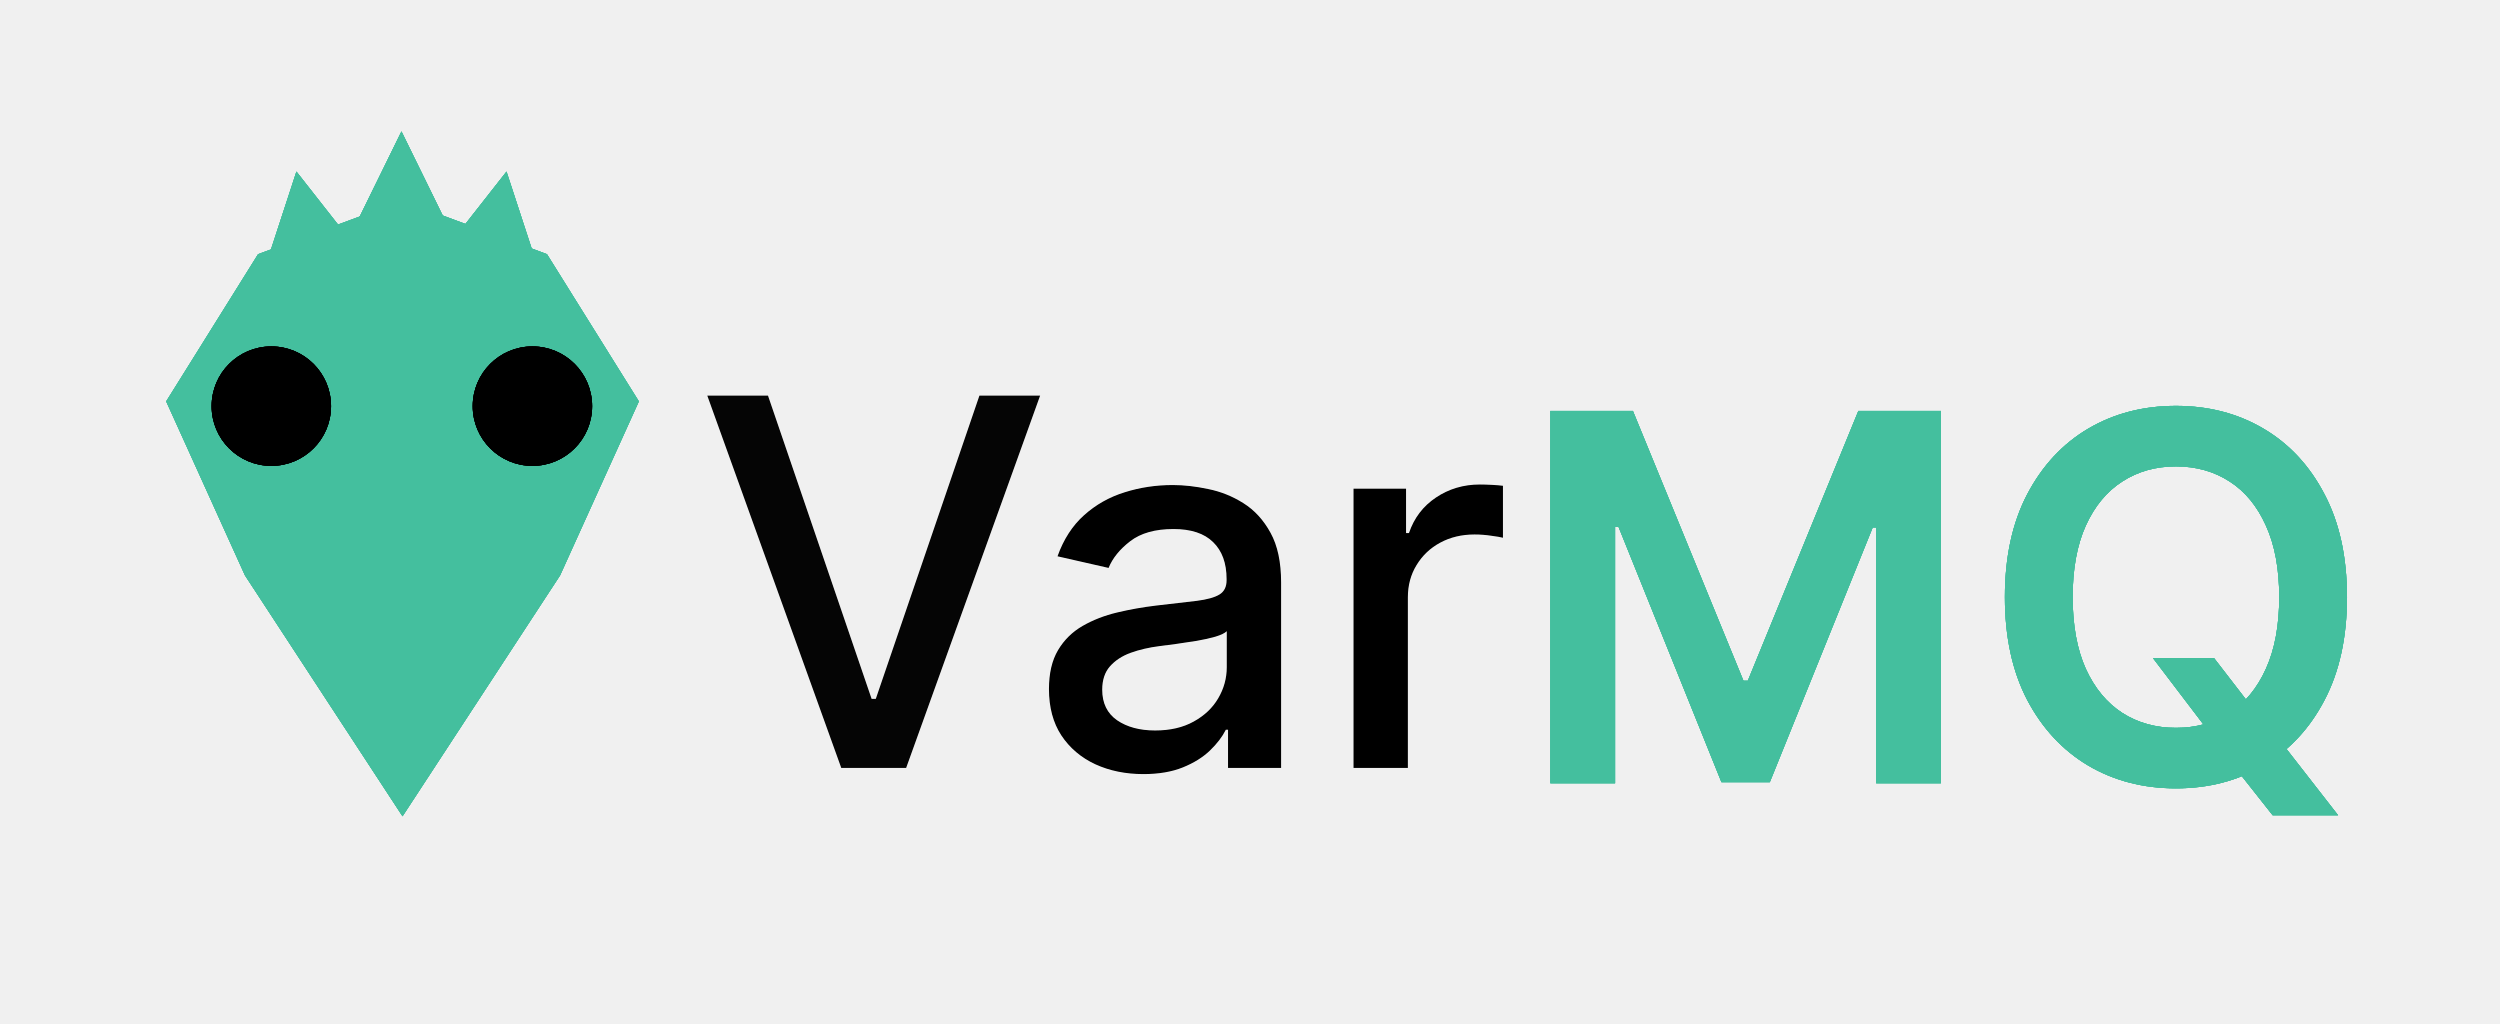
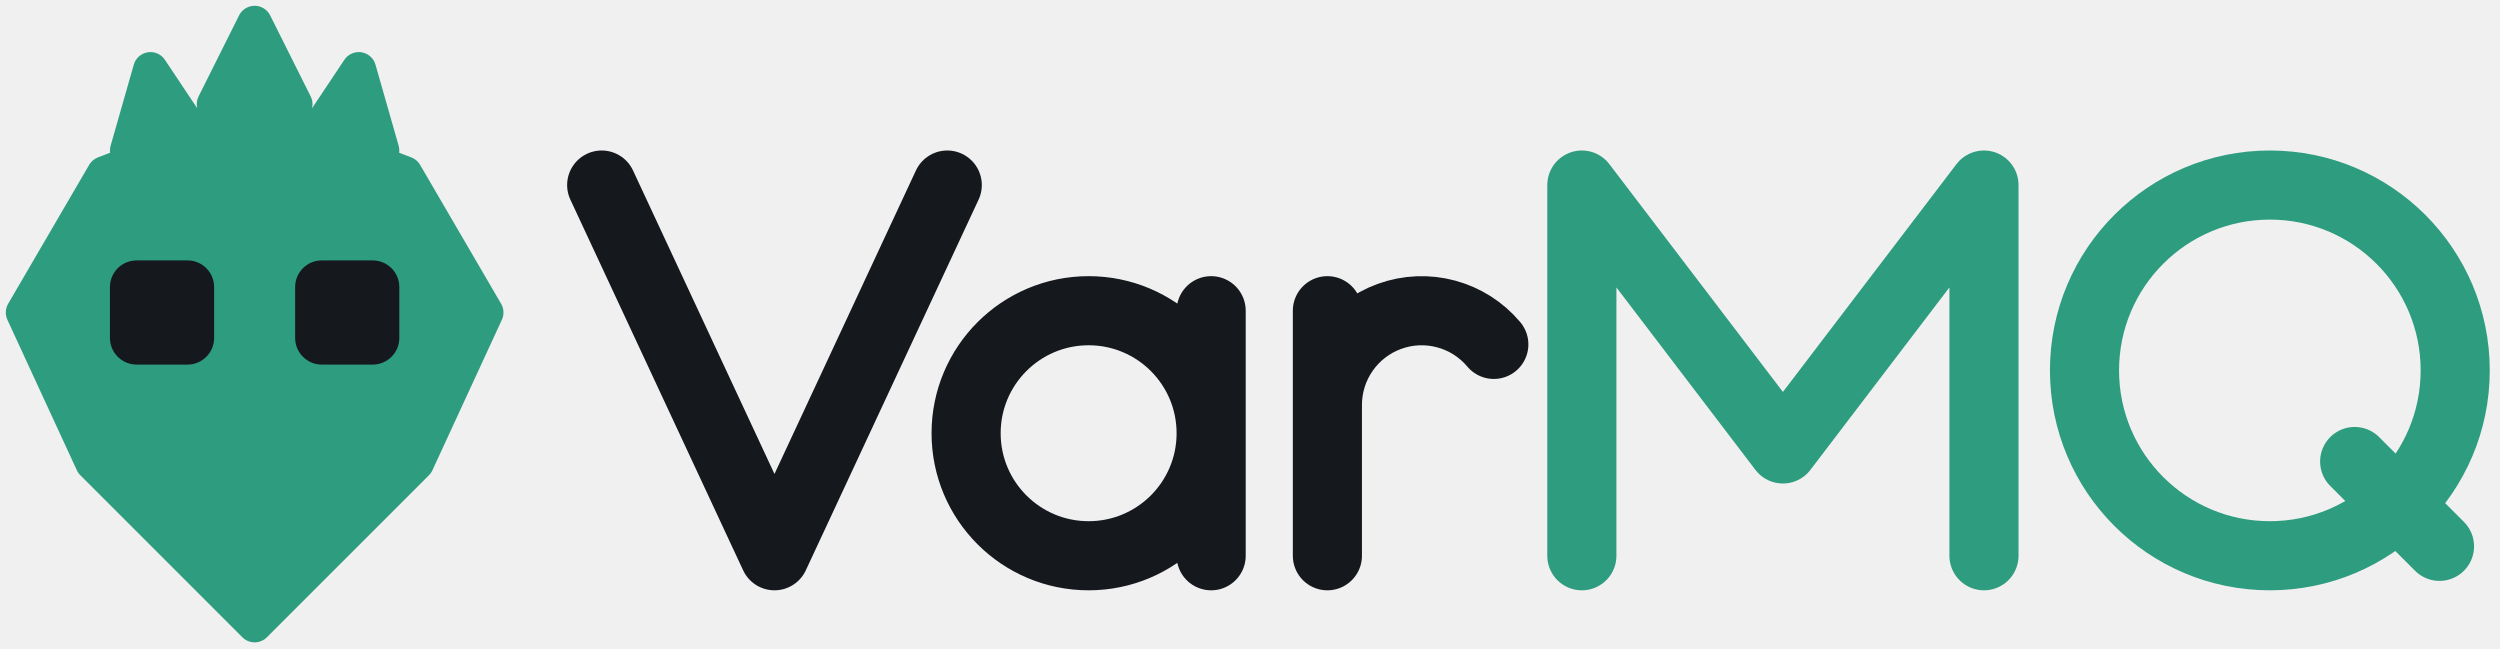
- <svg xmlns="http://www.w3.org/2000/svg" width="1465" height="600" viewBox="0 0 1465 600" fill="none">
-   <mask id="mask0_0_1" style="mask-type:luminance" maskUnits="userSpaceOnUse" x="40" y="40" width="1385" height="520">
-     <path d="M1425 40H40V560H1425V40Z" fill="white" />
-   </mask>
-   <g mask="url(#mask0_0_1)">
-     <path d="M173.705 100.529L204.482 139.745L158.316 147.588L173.705 100.529Z" fill="#44BF9E" />
-     <path d="M235.26 77L262.191 131.902H208.33L235.26 77Z" fill="#44BF9E" />
-     <path d="M296.816 100.529L312.205 147.588L266.038 139.745L296.816 100.529Z" fill="#44BF9E" />
-     <path d="M235.879 117.562L320.517 148.935L374.379 235.21L328.212 337.17L266.656 431.288L235.879 478.347L205.101 431.288L143.545 337.17L97.379 235.21L151.24 148.935L235.879 117.562Z" fill="#44BF9E" />
-     <path d="M173.705 100.529L204.482 139.745L158.316 147.588L173.705 100.529Z" fill="#44BF9E" />
-     <path d="M235.26 77L262.191 131.902H208.33L235.26 77Z" fill="#44BF9E" />
-     <path d="M296.816 100.529L312.205 147.588L266.038 139.745L296.816 100.529Z" fill="#44BF9E" />
-     <path d="M235.879 117.562L320.517 148.935L374.379 235.21L328.212 337.17L266.656 431.288L235.879 478.347L205.101 431.288L143.545 337.17L97.379 235.21L151.24 148.935L235.879 117.562Z" fill="#44BF9E" />
-     <path d="M173.705 100.529L204.482 139.745L158.316 147.588L173.705 100.529Z" fill="#44BF9E" />
-     <path d="M235.26 77L262.191 131.902H208.33L235.26 77Z" fill="#44BF9E" />
-     <path d="M296.816 100.529L312.205 147.588L266.038 139.745L296.816 100.529Z" fill="#44BF9E" />
-     <path d="M235.879 117.562L320.517 148.935L374.379 235.21L328.212 337.17L266.656 431.288L235.879 478.347L205.101 431.288L143.545 337.17L97.379 235.21L151.24 148.935L235.879 117.562Z" fill="#44BF9E" />
-     <path d="M173.705 100.529L204.482 139.745L158.316 147.588L173.705 100.529Z" fill="#44BF9E" />
-     <path d="M235.26 77L262.191 131.902H208.33L235.26 77Z" fill="#44BF9E" />
-     <path d="M296.816 100.529L312.205 147.588L266.038 139.745L296.816 100.529Z" fill="#44BF9E" />
-     <path d="M235.879 117.562L320.517 148.935L374.379 235.21L328.212 337.17L266.656 431.288L235.879 478.347L205.101 431.288L143.545 337.17L97.379 235.21L151.24 148.935L235.879 117.562Z" fill="#44BF9E" />
-     <path d="M793.159 450V286.364H823.948V312.358H825.652C828.635 303.551 833.891 296.626 841.419 291.584C849.019 286.47 857.613 283.913 867.201 283.913C869.189 283.913 871.533 283.984 874.232 284.126C877.002 284.268 879.168 284.446 880.73 284.659V315.128C879.452 314.773 877.179 314.382 873.912 313.956C870.645 313.459 867.378 313.21 864.111 313.21C856.583 313.21 849.871 314.808 843.976 318.004C838.152 321.129 833.536 325.497 830.127 331.108C826.718 336.648 825.013 342.969 825.013 350.071V450H793.159Z" fill="white" />
-     <path d="M793.159 450V286.364H823.948V312.358H825.652C828.635 303.551 833.891 296.626 841.419 291.584C849.019 286.47 857.613 283.913 867.201 283.913C869.189 283.913 871.533 283.984 874.232 284.126C877.002 284.268 879.168 284.446 880.73 284.659V315.128C879.452 314.773 877.179 314.382 873.912 313.956C870.645 313.459 867.378 313.21 864.111 313.21C856.583 313.21 849.871 314.808 843.976 318.004C838.152 321.129 833.536 325.497 830.127 331.108C826.718 336.648 825.013 342.969 825.013 350.071V450H793.159Z" fill="white" />
-     <path d="M793.159 450V286.364H823.948V312.358H825.652C828.635 303.551 833.891 296.626 841.419 291.584C849.019 286.47 857.613 283.913 867.201 283.913C869.189 283.913 871.533 283.984 874.232 284.126C877.002 284.268 879.168 284.446 880.73 284.659V315.128C879.452 314.773 877.179 314.382 873.912 313.956C870.645 313.459 867.378 313.21 864.111 313.21C856.583 313.21 849.871 314.808 843.976 318.004C838.152 321.129 833.536 325.497 830.127 331.108C826.718 336.648 825.013 342.969 825.013 350.071V450H793.159Z" fill="white" />
-     <path d="M793.159 450V286.364H823.948V312.358H825.652C828.635 303.551 833.891 296.626 841.419 291.584C849.019 286.47 857.613 283.913 867.201 283.913C869.189 283.913 871.533 283.984 874.232 284.126C877.002 284.268 879.168 284.446 880.73 284.659V315.128C879.452 314.773 877.179 314.382 873.912 313.956C870.645 313.459 867.378 313.21 864.111 313.21C856.583 313.21 849.871 314.808 843.976 318.004C838.152 321.129 833.536 325.497 830.127 331.108C826.718 336.648 825.013 342.969 825.013 350.071V450H793.159Z" fill="black" />
-     <path d="M669.979 453.622C659.61 453.622 650.235 451.705 641.854 447.869C633.474 443.963 626.833 438.317 621.933 430.93C617.103 423.544 614.688 414.489 614.688 403.764C614.688 394.531 616.464 386.932 620.015 380.966C623.566 375 628.36 370.277 634.397 366.797C640.434 363.317 647.181 360.689 654.639 358.913C662.096 357.138 669.695 355.788 677.437 354.865C687.238 353.729 695.193 352.805 701.3 352.095C707.408 351.314 711.847 350.071 714.617 348.366C717.387 346.662 718.772 343.892 718.772 340.057V339.311C718.772 330.007 716.144 322.798 710.889 317.685C705.704 312.571 697.962 310.014 687.664 310.014C676.94 310.014 668.488 312.393 662.309 317.152C656.201 321.839 651.975 327.06 649.631 332.812L619.695 325.994C623.246 316.051 628.431 308.026 635.249 301.918C642.139 295.739 650.058 291.264 659.006 288.494C667.955 285.653 677.366 284.233 687.238 284.233C693.772 284.233 700.697 285.014 708.012 286.577C715.398 288.068 722.288 290.838 728.68 294.886C735.143 298.935 740.434 304.723 744.553 312.251C748.673 319.709 750.732 329.403 750.732 341.335V450H719.624V427.628H718.346C716.286 431.747 713.197 435.795 709.077 439.773C704.958 443.75 699.667 447.053 693.204 449.68C686.741 452.308 678.999 453.622 669.979 453.622ZM676.904 428.054C685.711 428.054 693.239 426.314 699.489 422.834C705.81 419.354 710.604 414.808 713.871 409.197C717.21 403.516 718.879 397.443 718.879 390.98V369.886C717.742 371.023 715.541 372.088 712.273 373.082C709.077 374.006 705.42 374.822 701.3 375.533C697.181 376.172 693.168 376.776 689.262 377.344C685.356 377.841 682.089 378.267 679.461 378.622C673.282 379.403 667.636 380.717 662.522 382.564C657.479 384.41 653.431 387.074 650.377 390.554C647.394 393.963 645.903 398.508 645.903 404.19C645.903 412.074 648.815 418.04 654.639 422.088C660.462 426.065 667.884 428.054 676.904 428.054Z" fill="white" />
-     <path d="M669.979 453.622C659.61 453.622 650.235 451.705 641.854 447.869C633.474 443.963 626.833 438.317 621.933 430.93C617.103 423.544 614.688 414.489 614.688 403.764C614.688 394.531 616.464 386.932 620.015 380.966C623.566 375 628.36 370.277 634.397 366.797C640.434 363.317 647.181 360.689 654.639 358.913C662.096 357.138 669.695 355.788 677.437 354.865C687.238 353.729 695.193 352.805 701.3 352.095C707.408 351.314 711.847 350.071 714.617 348.366C717.387 346.662 718.772 343.892 718.772 340.057V339.311C718.772 330.007 716.144 322.798 710.889 317.685C705.704 312.571 697.962 310.014 687.664 310.014C676.94 310.014 668.488 312.393 662.309 317.152C656.201 321.839 651.975 327.06 649.631 332.812L619.695 325.994C623.246 316.051 628.431 308.026 635.249 301.918C642.139 295.739 650.058 291.264 659.006 288.494C667.955 285.653 677.366 284.233 687.238 284.233C693.772 284.233 700.697 285.014 708.012 286.577C715.398 288.068 722.288 290.838 728.68 294.886C735.143 298.935 740.434 304.723 744.553 312.251C748.673 319.709 750.732 329.403 750.732 341.335V450H719.624V427.628H718.346C716.286 431.747 713.197 435.795 709.077 439.773C704.958 443.75 699.667 447.053 693.204 449.68C686.741 452.308 678.999 453.622 669.979 453.622ZM676.904 428.054C685.711 428.054 693.239 426.314 699.489 422.834C705.81 419.354 710.604 414.808 713.871 409.197C717.21 403.516 718.879 397.443 718.879 390.98V369.886C717.742 371.023 715.541 372.088 712.273 373.082C709.077 374.006 705.42 374.822 701.3 375.533C697.181 376.172 693.168 376.776 689.262 377.344C685.356 377.841 682.089 378.267 679.461 378.622C673.282 379.403 667.636 380.717 662.522 382.564C657.479 384.41 653.431 387.074 650.377 390.554C647.394 393.963 645.903 398.508 645.903 404.19C645.903 412.074 648.815 418.04 654.639 422.088C660.462 426.065 667.884 428.054 676.904 428.054Z" fill="white" />
-     <path d="M669.979 453.622C659.61 453.622 650.235 451.705 641.854 447.869C633.474 443.963 626.833 438.317 621.933 430.93C617.103 423.544 614.688 414.489 614.688 403.764C614.688 394.531 616.464 386.932 620.015 380.966C623.566 375 628.36 370.277 634.397 366.797C640.434 363.317 647.181 360.689 654.639 358.913C662.096 357.138 669.695 355.788 677.437 354.865C687.238 353.729 695.193 352.805 701.3 352.095C707.408 351.314 711.847 350.071 714.617 348.366C717.387 346.662 718.772 343.892 718.772 340.057V339.311C718.772 330.007 716.144 322.798 710.889 317.685C705.704 312.571 697.962 310.014 687.664 310.014C676.94 310.014 668.488 312.393 662.309 317.152C656.201 321.839 651.975 327.06 649.631 332.812L619.695 325.994C623.246 316.051 628.431 308.026 635.249 301.918C642.139 295.739 650.058 291.264 659.006 288.494C667.955 285.653 677.366 284.233 687.238 284.233C693.772 284.233 700.697 285.014 708.012 286.577C715.398 288.068 722.288 290.838 728.68 294.886C735.143 298.935 740.434 304.723 744.553 312.251C748.673 319.709 750.732 329.403 750.732 341.335V450H719.624V427.628H718.346C716.286 431.747 713.197 435.795 709.077 439.773C704.958 443.75 699.667 447.053 693.204 449.68C686.741 452.308 678.999 453.622 669.979 453.622ZM676.904 428.054C685.711 428.054 693.239 426.314 699.489 422.834C705.81 419.354 710.604 414.808 713.871 409.197C717.21 403.516 718.879 397.443 718.879 390.98V369.886C717.742 371.023 715.541 372.088 712.273 373.082C709.077 374.006 705.42 374.822 701.3 375.533C697.181 376.172 693.168 376.776 689.262 377.344C685.356 377.841 682.089 378.267 679.461 378.622C673.282 379.403 667.636 380.717 662.522 382.564C657.479 384.41 653.431 387.074 650.377 390.554C647.394 393.963 645.903 398.508 645.903 404.19C645.903 412.074 648.815 418.04 654.639 422.088C660.462 426.065 667.884 428.054 676.904 428.054Z" fill="white" />
-     <path d="M669.979 453.622C659.61 453.622 650.235 451.705 641.854 447.869C633.474 443.963 626.833 438.317 621.933 430.93C617.103 423.544 614.688 414.489 614.688 403.764C614.688 394.531 616.464 386.932 620.015 380.966C623.566 375 628.36 370.277 634.397 366.797C640.434 363.317 647.181 360.689 654.639 358.913C662.096 357.138 669.695 355.788 677.437 354.865C687.238 353.729 695.193 352.805 701.3 352.095C707.408 351.314 711.847 350.071 714.617 348.366C717.387 346.662 718.772 343.892 718.772 340.057V339.311C718.772 330.007 716.144 322.798 710.889 317.685C705.704 312.571 697.962 310.014 687.664 310.014C676.94 310.014 668.488 312.393 662.309 317.152C656.201 321.839 651.975 327.06 649.631 332.812L619.695 325.994C623.246 316.051 628.431 308.026 635.249 301.918C642.139 295.739 650.058 291.264 659.006 288.494C667.955 285.653 677.366 284.233 687.238 284.233C693.772 284.233 700.697 285.014 708.012 286.577C715.398 288.068 722.288 290.838 728.68 294.886C735.143 298.935 740.434 304.723 744.553 312.251C748.673 319.709 750.732 329.403 750.732 341.335V450H719.624V427.628H718.346C716.286 431.747 713.197 435.795 709.077 439.773C704.958 443.75 699.667 447.053 693.204 449.68C686.741 452.308 678.999 453.622 669.979 453.622ZM676.904 428.054C685.711 428.054 693.239 426.314 699.489 422.834C705.81 419.354 710.604 414.808 713.871 409.197C717.21 403.516 718.879 397.443 718.879 390.98V369.886C717.742 371.023 715.541 372.088 712.273 373.082C709.077 374.006 705.42 374.822 701.3 375.533C697.181 376.172 693.168 376.776 689.262 377.344C685.356 377.841 682.089 378.267 679.461 378.622C673.282 379.403 667.636 380.717 662.522 382.564C657.479 384.41 653.431 387.074 650.377 390.554C647.394 393.963 645.903 398.508 645.903 404.19C645.903 412.074 648.815 418.04 654.639 422.088C660.462 426.065 667.884 428.054 676.904 428.054Z" fill="black" />
-     <path d="M450.04 231.818L510.764 409.517H513.215L573.939 231.818H609.521L531.006 450H492.973L414.458 231.818H450.04Z" fill="white" />
-     <path d="M450.04 231.818L510.764 409.517H513.215L573.939 231.818H609.521L531.006 450H492.973L414.458 231.818H450.04Z" fill="white" />
-     <path d="M450.04 231.818L510.764 409.517H513.215L573.939 231.818H609.521L531.006 450H492.973L414.458 231.818H450.04Z" fill="white" />
-     <path d="M450.04 231.818L510.764 409.517H513.215L573.939 231.818H609.521L531.006 450H492.973L414.458 231.818H450.04Z" fill="#050505" />
-     <path d="M1261.68 385.705H1297.48L1318.68 413.19L1333.8 431.088L1370.13 477.75H1331.78L1307.06 446.429L1296.52 431.514L1261.68 385.705ZM1375.35 349.909C1375.35 373.418 1370.95 393.553 1362.14 410.314C1353.41 427.004 1341.47 439.788 1326.35 448.666C1311.29 457.544 1294.21 461.983 1275.1 461.983C1256 461.983 1238.88 457.544 1223.75 448.666C1208.7 439.717 1196.77 426.898 1187.96 410.207C1179.22 393.446 1174.85 373.347 1174.85 349.909C1174.85 326.401 1179.22 306.301 1187.96 289.611C1196.77 272.849 1208.7 260.03 1223.75 251.152C1238.88 242.274 1256 237.835 1275.1 237.835C1294.21 237.835 1311.29 242.274 1326.35 251.152C1341.47 260.03 1353.41 272.849 1362.14 289.611C1370.95 306.301 1375.35 326.401 1375.35 349.909ZM1335.61 349.909C1335.61 333.361 1333.02 319.405 1327.84 308.041C1322.72 296.607 1315.62 287.977 1306.53 282.153C1297.44 276.259 1286.96 273.311 1275.1 273.311C1263.24 273.311 1252.77 276.259 1243.68 282.153C1234.59 287.977 1227.45 296.607 1222.26 308.041C1217.15 319.405 1214.59 333.361 1214.59 349.909C1214.59 366.457 1217.15 380.449 1222.26 391.883C1227.45 403.247 1234.59 411.876 1243.68 417.771C1252.77 423.595 1263.24 426.507 1275.1 426.507C1286.96 426.507 1297.44 423.595 1306.53 417.771C1315.62 411.876 1322.72 403.247 1327.84 391.883C1333.02 380.449 1335.61 366.457 1335.61 349.909Z" fill="#44BF9E" />
-     <path d="M1261.68 385.705H1297.48L1318.68 413.19L1333.8 431.088L1370.13 477.75H1331.78L1307.06 446.429L1296.52 431.514L1261.68 385.705ZM1375.35 349.909C1375.35 373.418 1370.95 393.553 1362.14 410.314C1353.41 427.004 1341.47 439.788 1326.35 448.666C1311.29 457.544 1294.21 461.983 1275.1 461.983C1256 461.983 1238.88 457.544 1223.75 448.666C1208.7 439.717 1196.77 426.898 1187.96 410.207C1179.22 393.446 1174.85 373.347 1174.85 349.909C1174.85 326.401 1179.22 306.301 1187.96 289.611C1196.77 272.849 1208.7 260.03 1223.75 251.152C1238.88 242.274 1256 237.835 1275.1 237.835C1294.21 237.835 1311.29 242.274 1326.35 251.152C1341.47 260.03 1353.41 272.849 1362.14 289.611C1370.95 306.301 1375.35 326.401 1375.35 349.909ZM1335.61 349.909C1335.61 333.361 1333.02 319.405 1327.84 308.041C1322.72 296.607 1315.62 287.977 1306.53 282.153C1297.44 276.259 1286.96 273.311 1275.1 273.311C1263.24 273.311 1252.77 276.259 1243.68 282.153C1234.59 287.977 1227.45 296.607 1222.26 308.041C1217.15 319.405 1214.59 333.361 1214.59 349.909C1214.59 366.457 1217.15 380.449 1222.26 391.883C1227.45 403.247 1234.59 411.876 1243.68 417.771C1252.77 423.595 1263.24 426.507 1275.1 426.507C1286.96 426.507 1297.44 423.595 1306.53 417.771C1315.62 411.876 1322.72 403.247 1327.84 391.883C1333.02 380.449 1335.61 366.457 1335.61 349.909Z" fill="#44BF9E" />
-     <path d="M1261.68 385.705H1297.48L1318.68 413.19L1333.8 431.088L1370.13 477.75H1331.78L1307.06 446.429L1296.52 431.514L1261.68 385.705ZM1375.35 349.909C1375.35 373.418 1370.95 393.553 1362.14 410.314C1353.41 427.004 1341.47 439.788 1326.35 448.666C1311.29 457.544 1294.21 461.983 1275.1 461.983C1256 461.983 1238.88 457.544 1223.75 448.666C1208.7 439.717 1196.77 426.898 1187.96 410.207C1179.22 393.446 1174.85 373.347 1174.85 349.909C1174.85 326.401 1179.22 306.301 1187.96 289.611C1196.77 272.849 1208.7 260.03 1223.75 251.152C1238.88 242.274 1256 237.835 1275.1 237.835C1294.21 237.835 1311.29 242.274 1326.35 251.152C1341.47 260.03 1353.41 272.849 1362.14 289.611C1370.95 306.301 1375.35 326.401 1375.35 349.909ZM1335.61 349.909C1335.61 333.361 1333.02 319.405 1327.84 308.041C1322.72 296.607 1315.62 287.977 1306.53 282.153C1297.44 276.259 1286.96 273.311 1275.1 273.311C1263.24 273.311 1252.77 276.259 1243.68 282.153C1234.59 287.977 1227.45 296.607 1222.26 308.041C1217.15 319.405 1214.59 333.361 1214.59 349.909C1214.59 366.457 1217.15 380.449 1222.26 391.883C1227.45 403.247 1234.59 411.876 1243.68 417.771C1252.77 423.595 1263.24 426.507 1275.1 426.507C1286.96 426.507 1297.44 423.595 1306.53 417.771C1315.62 411.876 1322.72 403.247 1327.84 391.883C1333.02 380.449 1335.61 366.457 1335.61 349.909Z" fill="#44BF9E" />
-     <path d="M1261.68 385.705H1297.48L1318.68 413.19L1333.8 431.088L1370.13 477.75H1331.78L1307.06 446.429L1296.52 431.514L1261.68 385.705ZM1375.35 349.909C1375.35 373.418 1370.95 393.553 1362.14 410.314C1353.41 427.004 1341.47 439.788 1326.35 448.666C1311.29 457.544 1294.21 461.983 1275.1 461.983C1256 461.983 1238.88 457.544 1223.75 448.666C1208.7 439.717 1196.77 426.898 1187.96 410.207C1179.22 393.446 1174.85 373.347 1174.85 349.909C1174.85 326.401 1179.22 306.301 1187.96 289.611C1196.77 272.849 1208.7 260.03 1223.75 251.152C1238.88 242.274 1256 237.835 1275.1 237.835C1294.21 237.835 1311.29 242.274 1326.35 251.152C1341.47 260.03 1353.41 272.849 1362.14 289.611C1370.95 306.301 1375.35 326.401 1375.35 349.909ZM1335.61 349.909C1335.61 333.361 1333.02 319.405 1327.84 308.041C1322.72 296.607 1315.62 287.977 1306.53 282.153C1297.44 276.259 1286.96 273.311 1275.1 273.311C1263.24 273.311 1252.77 276.259 1243.68 282.153C1234.59 287.977 1227.45 296.607 1222.26 308.041C1217.15 319.405 1214.59 333.361 1214.59 349.909C1214.59 366.457 1217.15 380.449 1222.26 391.883C1227.45 403.247 1234.59 411.876 1243.68 417.771C1252.77 423.595 1263.24 426.507 1275.1 426.507C1286.96 426.507 1297.44 423.595 1306.53 417.771C1315.62 411.876 1322.72 403.247 1327.84 391.883C1333.02 380.449 1335.61 366.457 1335.61 349.909Z" fill="#44BF9E" />
-     <path d="M908.52 240.818H956.887L1021.66 398.915H1024.22L1088.99 240.818H1137.36V459H1099.43V309.106H1097.4L1037.11 458.361H1008.77L948.47 308.787H946.446V459H908.52V240.818Z" fill="#44BF9E" />
-     <path d="M908.52 240.818H956.887L1021.66 398.915H1024.22L1088.99 240.818H1137.36V459H1099.43V309.106H1097.4L1037.11 458.361H1008.77L948.47 308.787H946.446V459H908.52V240.818Z" fill="#44BF9E" />
-     <path d="M908.52 240.818H956.887L1021.66 398.915H1024.22L1088.99 240.818H1137.36V459H1099.43V309.106H1097.4L1037.11 458.361H1008.77L948.47 308.787H946.446V459H908.52V240.818Z" fill="#44BF9E" />
-     <path d="M908.52 240.818H956.887L1021.66 398.915H1024.22L1088.99 240.818H1137.36V459H1099.43V309.106H1097.4L1037.11 458.361H1008.77L948.47 308.787H946.446V459H908.52V240.818Z" fill="#44BF9E" />
-     <path d="M194 238C194 257.33 178.33 273 159 273C139.67 273 124 257.33 124 238C124 218.67 139.67 203 159 203C178.33 203 194 218.67 194 238Z" fill="black" />
-     <path d="M194 238C194 257.33 178.33 273 159 273C139.67 273 124 257.33 124 238C124 218.67 139.67 203 159 203C178.33 203 194 218.67 194 238Z" fill="black" />
-     <path d="M194 238C194 257.33 178.33 273 159 273C139.67 273 124 257.33 124 238C124 218.67 139.67 203 159 203C178.33 203 194 218.67 194 238Z" fill="black" />
-     <path d="M194 238C194 257.33 178.33 273 159 273C139.67 273 124 257.33 124 238C124 218.67 139.67 203 159 203C178.33 203 194 218.67 194 238Z" fill="black" />
-     <path d="M347 238C347 257.33 331.33 273 312 273C292.67 273 277 257.33 277 238C277 218.67 292.67 203 312 203C331.33 203 347 218.67 347 238Z" fill="black" />
-     <path d="M347 238C347 257.33 331.33 273 312 273C292.67 273 277 257.33 277 238C277 218.67 292.67 203 312 203C331.33 203 347 218.67 347 238Z" fill="black" />
-     <path d="M347 238C347 257.33 331.33 273 312 273C292.67 273 277 257.33 277 238C277 218.67 292.67 203 312 203C331.33 203 347 218.67 347 238Z" fill="black" />
-     <path d="M347 238C347 257.33 331.33 273 312 273C292.67 273 277 257.33 277 238C277 218.67 292.67 203 312 203C331.33 203 347 218.67 347 238Z" fill="black" />
+ <svg xmlns="http://www.w3.org/2000/svg" viewBox="10 5 216 56">
+   <path fill="#2E9C7F" stroke="#2E9C7F" stroke-width="3" stroke-linejoin="round" d="M32 15L45 20L52 32L46 45L32 59L18 45L12 32L19 20ZM23 11L27 17L21 18ZM32 7L35.5 14H28.5ZM41 11L43 18L37 17Z" />
+   <rect x="19.5" y="27.5" width="9" height="9" rx="2.3" fill="#15181D" />
+   <rect x="35.5" y="27.5" width="9" height="9" rx="2.3" fill="#15181D" />
+   <g fill="none" stroke-width="22" stroke-linecap="round" stroke-linejoin="round" transform="translate(59 28.86) scale(0.27143)">
+     <g stroke="#15181D">
+       <path d="M11 -29L66 89L121 -29" />
+       <path transform="translate(116 0)" d="M89 11V89M11 50a39 39 0 1 0 78 0a39 39 0 1 0-78 0" />
+       <path transform="translate(231 0)" d="M11 11V89M11 41A30 30 0 0 1 63.98 21.72" />
+     </g>
+     <g stroke="#2E9C7F">
+       <path transform="translate(312 0)" d="M11 89V-29L75 55L139 -29V89" />
+       <path transform="translate(472 0)" d="M11 30a59 59 0 1 0 118 0a59 59 0 1 0-118 0M97 59L124 86" />
+     </g>
  </g>
</svg>
